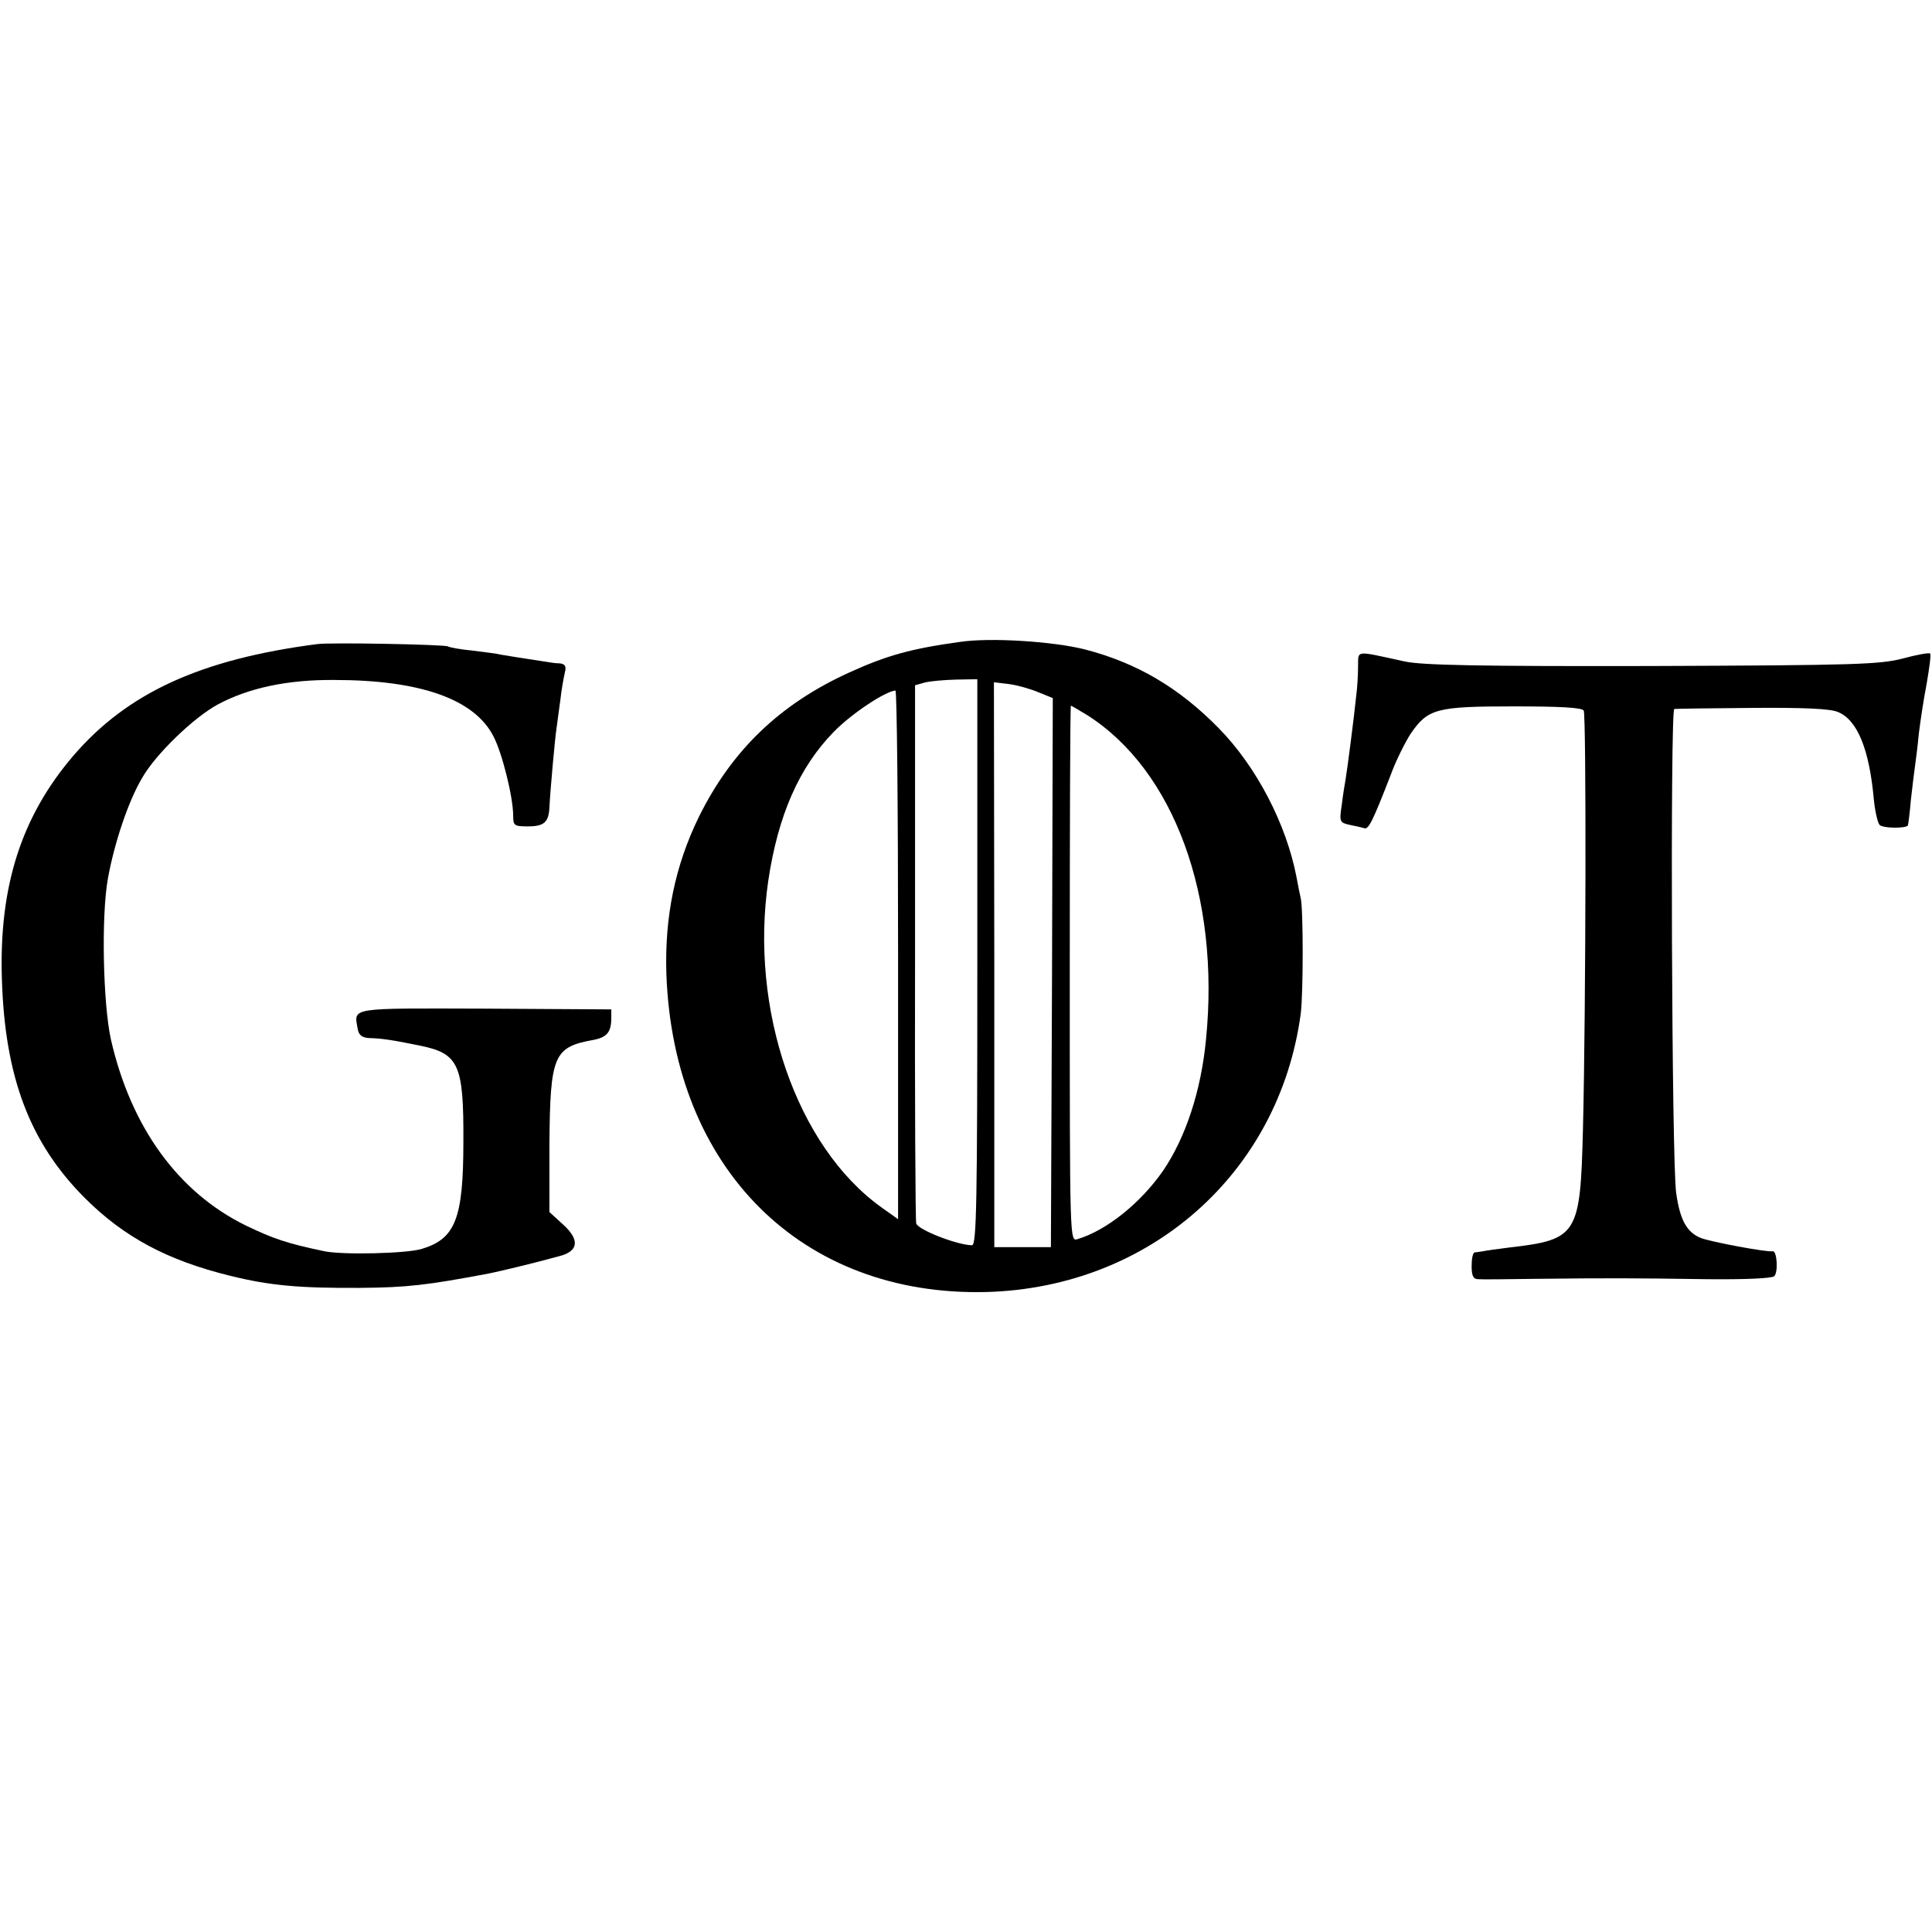
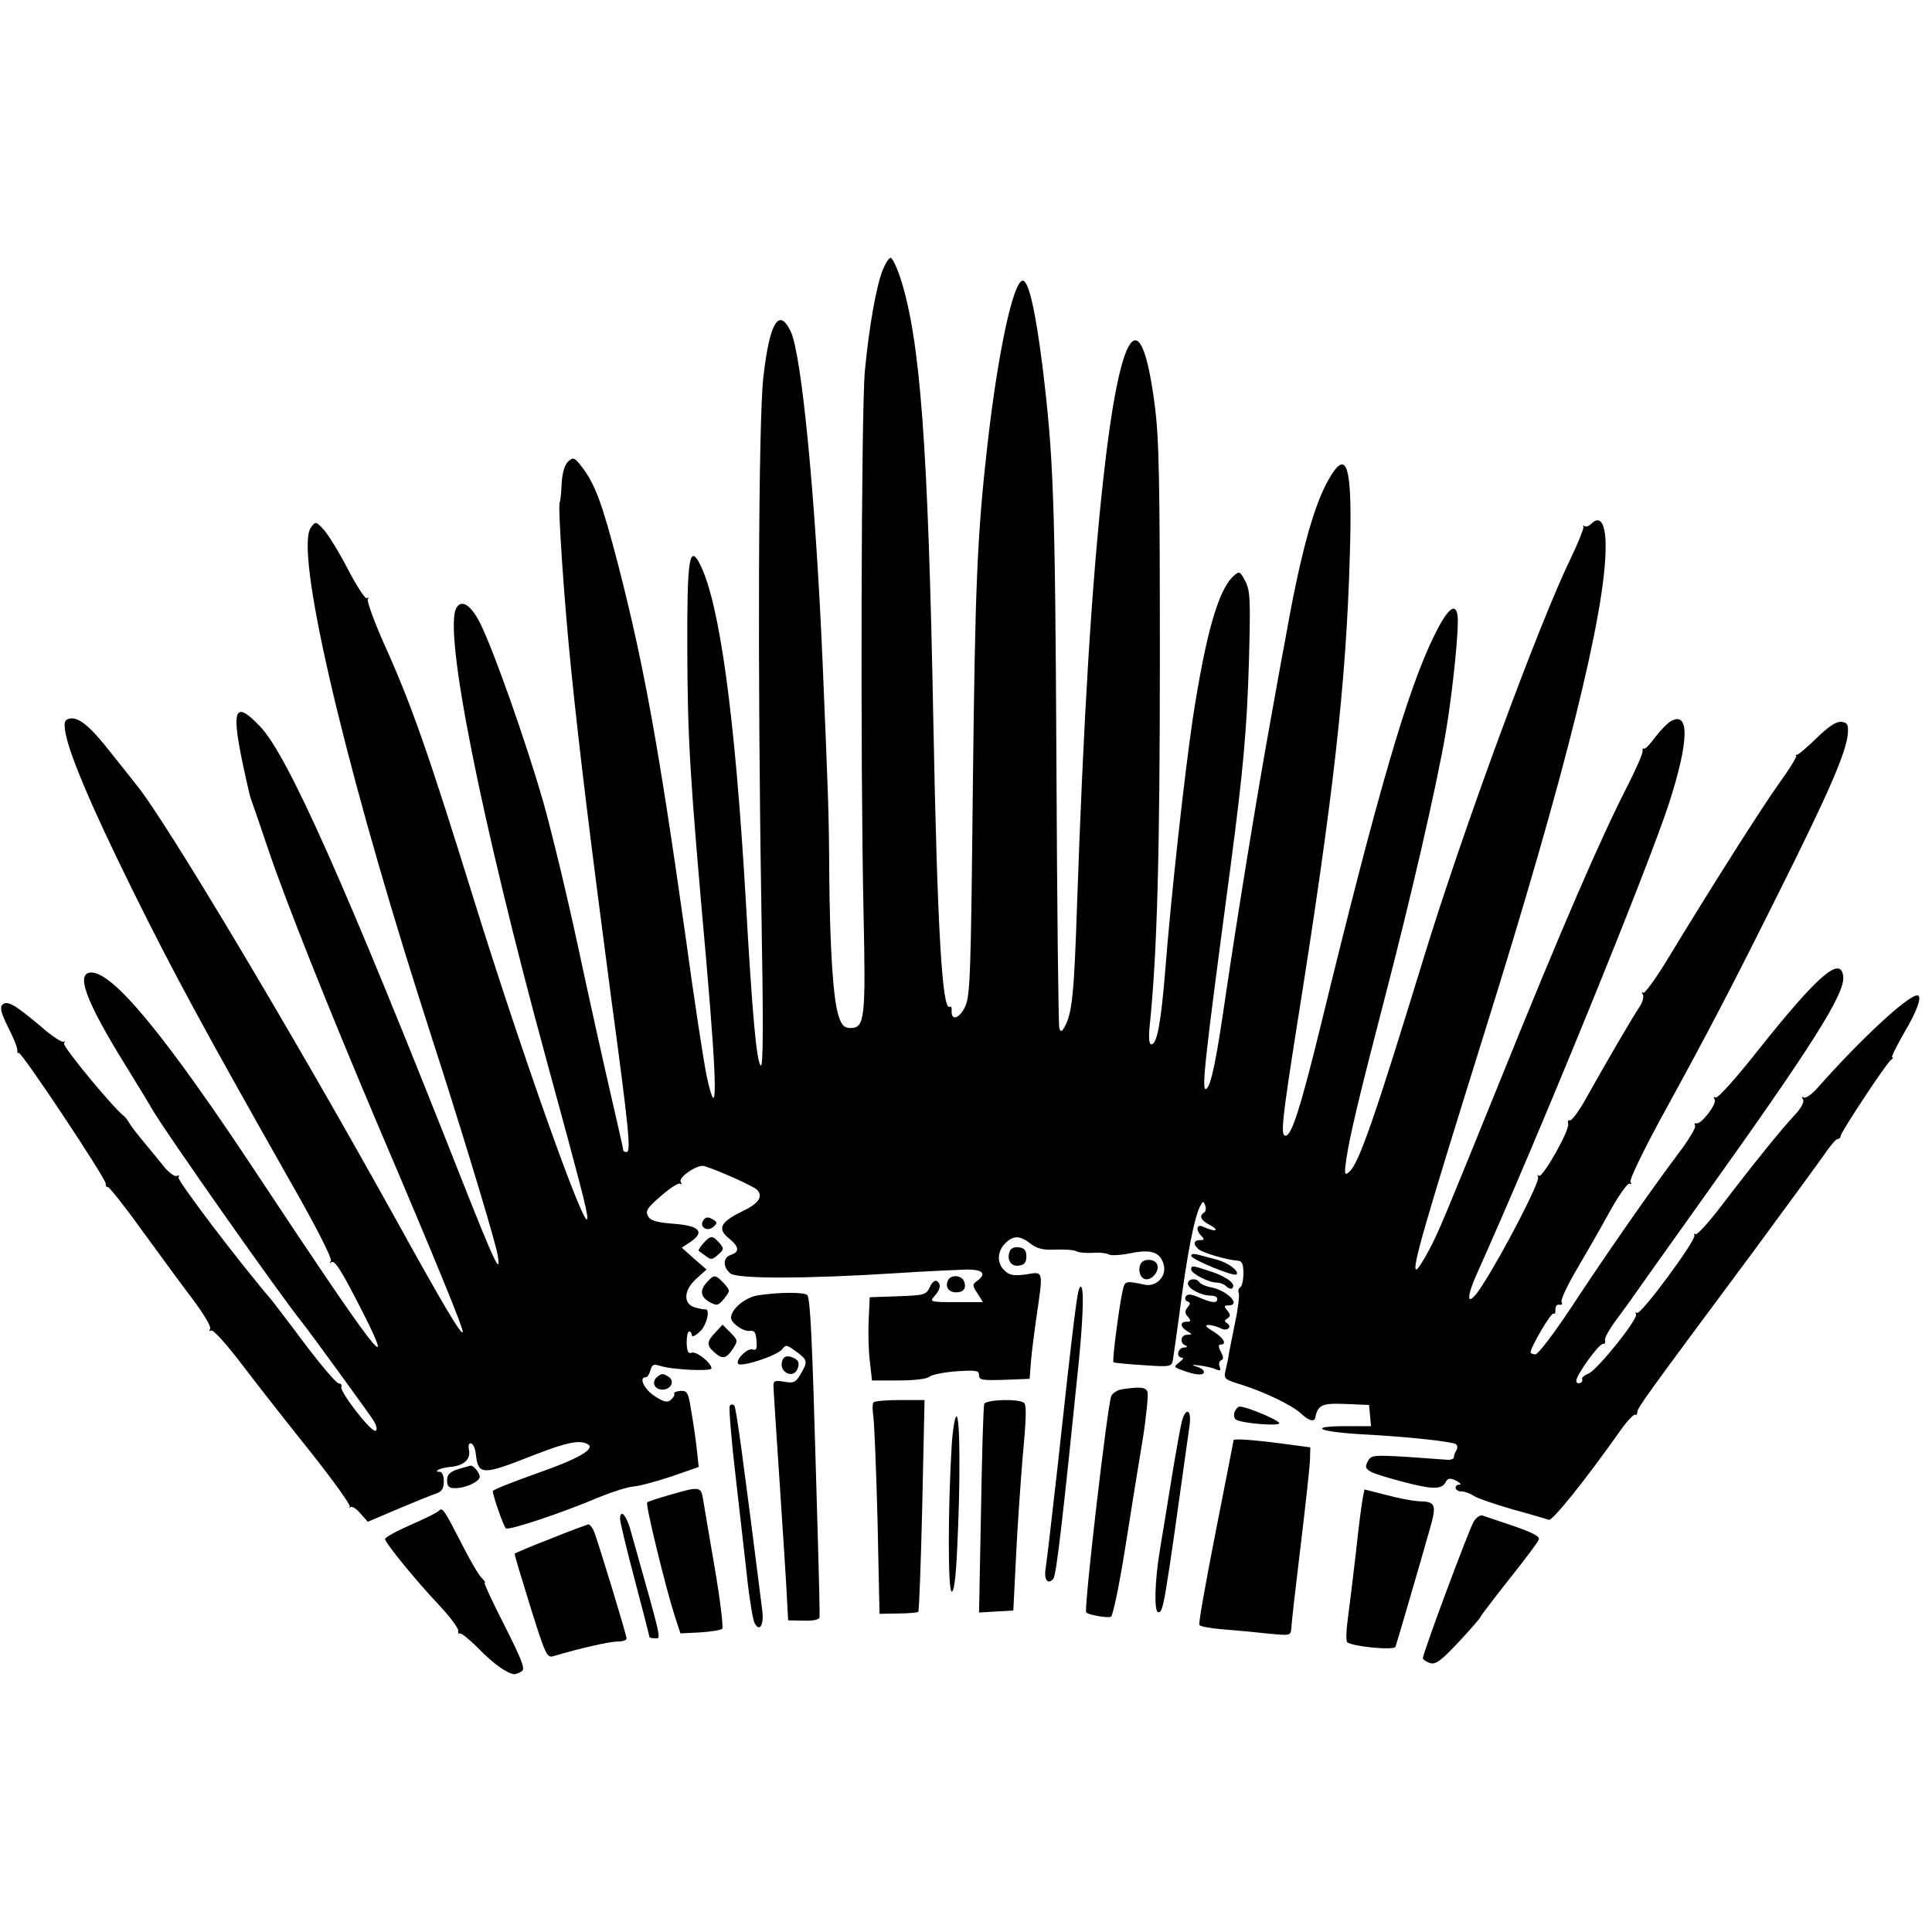
- <svg xmlns="http://www.w3.org/2000/svg" version="1.0" width="512pt" height="512pt" viewBox="0 0 512 512" preserveAspectRatio="xMidYMid meet">
-   <g transform="translate(0,512) scale(0.1,-0.1)" fill="#000000" stroke="none">
-     <path d="M2545 3419 c-131 -18 -195 -36 -294 -81 -185 -84 -312 -207 -399 -383 -63 -129 -91 -265 -86 -417 19 -516 359 -854 848 -842 433 12 776 315 833 737 7 52 7 279 0 307 -2 8 -7 33 -11 55 -27 141 -106 293 -206 395 -105 107 -216 173 -355 209 -83 21 -249 32 -330 20z m45 -849 c0 -635 -2 -750 -14 -750 -38 0 -144 41 -148 58 -2 9 -4 334 -3 722 l0 704 25 7 c14 4 51 7 83 8 l57 1 0 -750z m163 715 l37 -15 -2 -728 -3 -727 -75 0 -75 0 0 749 -1 748 41 -5 c22 -3 57 -13 78 -22z m-373 -696 l0 -700 -45 32 c-224 161 -349 524 -299 865 26 174 82 301 174 395 47 48 136 107 163 109 4 0 7 -315 7 -701z m501 636 c230 -146 353 -481 315 -860 -13 -136 -54 -260 -114 -348 -60 -86 -150 -158 -227 -181 -20 -6 -20 -2 -20 704 0 391 1 710 3 710 1 0 20 -11 43 -25z" />
-     <path d="M840 3413 c-308 -40 -502 -129 -645 -295 -138 -161 -198 -346 -190 -593 8 -260 74 -434 220 -580 103 -103 218 -165 385 -206 105 -26 184 -33 345 -32 123 1 176 7 340 38 30 6 118 27 187 46 52 13 55 44 9 85 l-35 32 0 180 c2 235 11 257 116 276 37 7 48 21 48 59 l0 22 -334 2 c-365 1 -348 4 -338 -54 3 -17 12 -23 31 -24 31 -1 56 -4 134 -20 103 -21 116 -50 115 -254 0 -205 -21 -258 -111 -285 -41 -12 -208 -16 -257 -6 -100 21 -135 33 -208 68 -180 88 -305 261 -358 493 -21 95 -26 328 -8 427 17 94 54 205 91 267 36 63 137 160 200 194 82 44 185 66 309 65 228 0 372 -51 422 -150 23 -44 52 -161 52 -210 0 -26 3 -28 39 -28 43 0 55 11 57 50 2 43 15 187 19 211 2 13 6 47 10 74 3 28 9 60 12 73 4 16 1 22 -13 24 -11 0 -23 2 -29 3 -66 10 -110 17 -127 20 -11 3 -46 7 -77 11 -31 3 -59 8 -64 11 -9 5 -311 11 -347 6z" />
-     <path d="M3599 3354 c0 -22 -2 -57 -5 -79 -6 -59 -24 -197 -28 -220 -2 -11 -7 -41 -10 -67 -7 -46 -6 -48 21 -54 15 -3 33 -7 39 -9 11 -3 22 19 69 140 14 39 39 88 53 110 46 67 68 73 273 73 122 0 181 -3 186 -11 7 -11 6 -782 -2 -1109 -7 -281 -14 -293 -195 -314 -30 -4 -62 -8 -70 -10 -8 -1 -18 -3 -22 -3 -5 -1 -8 -17 -8 -36 0 -26 4 -35 18 -35 9 -1 80 0 157 1 186 2 249 2 449 -1 98 -1 172 2 178 8 11 11 7 68 -4 66 -16 -3 -164 25 -190 35 -38 15 -56 48 -66 120 -12 82 -16 1281 -5 1282 4 1 97 2 207 3 136 1 207 -2 227 -11 51 -21 83 -98 95 -233 3 -30 10 -60 15 -66 8 -9 66 -10 75 -2 1 2 5 32 8 68 4 36 9 76 11 90 2 14 7 52 10 85 4 33 13 93 21 134 7 41 12 77 9 79 -2 3 -35 -3 -72 -13 -61 -16 -127 -18 -665 -20 -453 -1 -610 2 -655 12 -134 29 -123 31 -124 -13z" />
+ <svg xmlns="http://www.w3.org/2000/svg" version="1.0" width="592pt" height="592pt" viewBox="0 0 592 592" preserveAspectRatio="xMidYMid meet">
+   <g transform="translate(0,592) scale(0.1,-0.1)" fill="#000000" stroke="none">
+     <path d="M2705 5093 c-19 -46 -42 -172 -55 -311 -11 -120 -14 -1194 -4 -1657 7 -326 4 -355 -40 -355 -19 0 -27 8 -36 36 -17 49 -27 205 -29 434 -1 195 -3 235 -21 665 -22 502 -64 930 -97 999 -36 76 -65 28 -84 -140 -15 -132 -18 -898 -6 -1624 6 -348 6 -492 -2 -485 -13 13 -26 156 -46 510 -33 565 -80 909 -141 1028 -32 61 -39 11 -38 -263 1 -275 7 -383 59 -964 33 -382 34 -496 1 -346 -9 41 -39 237 -66 435 -82 580 -127 828 -206 1135 -49 188 -70 245 -110 298 -24 31 -27 32 -43 18 -11 -11 -18 -34 -20 -68 -1 -28 -4 -54 -6 -57 -6 -11 14 -311 36 -521 24 -238 60 -530 122 -1000 54 -399 61 -470 47 -470 -5 0 -10 2 -10 5 0 3 -18 83 -40 178 -22 95 -67 298 -100 452 -33 154 -81 352 -106 440 -53 184 -151 461 -192 544 -28 56 -57 76 -73 49 -42 -65 75 -652 276 -1388 103 -377 125 -461 125 -483 -2 -57 -204 512 -350 983 -138 445 -191 596 -274 779 -30 68 -52 129 -49 134 3 6 2 8 -3 4 -5 -3 -31 37 -58 89 -27 52 -61 107 -74 121 -24 26 -25 26 -39 7 -51 -66 94 -695 331 -1441 20 -62 52 -164 72 -225 83 -261 163 -527 169 -564 11 -66 -9 -24 -106 221 -360 913 -537 1310 -622 1399 -87 91 -93 52 -32 -209 1 -5 5 -17 8 -25 3 -8 25 -71 48 -140 52 -155 185 -489 336 -845 182 -427 264 -628 261 -637 -4 -11 -62 87 -203 342 -309 558 -710 1230 -797 1335 -9 11 -43 55 -77 97 -65 83 -100 112 -128 106 -14 -3 -17 -11 -14 -33 7 -62 77 -229 206 -490 130 -263 219 -426 486 -898 74 -129 127 -233 123 -240 -4 -7 -4 -9 1 -5 10 9 31 -24 97 -154 109 -215 32 -114 -322 421 -281 425 -442 621 -510 621 -50 0 -17 -88 105 -285 37 -60 73 -119 79 -130 37 -66 400 -582 464 -660 17 -21 200 -272 216 -297 10 -16 13 -29 7 -32 -12 -8 -113 123 -105 135 3 5 -1 9 -8 10 -7 0 -53 54 -103 120 -49 66 -95 125 -100 132 -106 124 -293 371 -288 379 3 6 1 8 -5 5 -5 -4 -22 8 -37 25 -14 18 -43 53 -63 77 -20 24 -41 51 -46 60 -5 9 -12 18 -16 21 -35 27 -189 214 -184 223 4 7 4 9 0 5 -5 -4 -37 17 -71 47 -80 67 -103 81 -118 66 -8 -8 -3 -27 18 -69 16 -31 29 -63 28 -70 0 -7 1 -11 4 -8 7 7 268 -386 267 -401 -1 -7 2 -11 6 -10 4 1 52 -59 105 -133 54 -74 124 -170 157 -213 32 -43 56 -83 52 -89 -4 -6 -3 -8 3 -5 6 4 49 -44 96 -106 47 -62 142 -183 211 -269 68 -86 121 -160 118 -165 -4 -4 -3 -5 2 -1 4 4 18 -5 30 -19 l23 -26 94 40 c52 22 104 43 117 47 16 6 22 15 22 37 0 16 -5 29 -12 29 -24 0 3 13 32 15 41 4 63 23 57 52 -3 15 0 22 7 20 6 -2 13 -17 14 -33 8 -65 18 -66 182 -1 98 38 138 46 162 31 22 -14 -31 -45 -158 -89 -73 -26 -134 -50 -134 -54 0 -13 32 -106 40 -114 7 -8 172 47 285 95 39 16 86 31 105 33 19 1 72 16 118 31 l83 29 -6 55 c-3 30 -11 83 -17 117 -9 57 -12 62 -33 61 -13 -1 -22 -5 -19 -9 2 -4 -3 -12 -10 -18 -11 -10 -22 -7 -50 11 -32 21 -50 58 -27 58 5 0 11 10 14 21 5 18 10 20 29 14 35 -12 158 -18 158 -8 0 17 -47 54 -61 48 -10 -4 -14 4 -15 30 0 19 3 35 8 35 4 0 8 -5 8 -12 0 -6 11 -1 25 12 21 20 33 71 15 68 -3 -1 -17 2 -31 6 -37 11 -34 54 6 89 l30 27 -38 33 -38 34 26 17 c46 31 29 50 -49 56 -52 4 -72 9 -80 23 -9 16 -4 25 39 62 27 24 54 41 59 38 5 -4 6 -1 2 5 -9 14 51 55 72 49 45 -14 149 -61 161 -72 21 -21 6 -43 -45 -67 -66 -32 -77 -53 -41 -82 32 -26 34 -42 7 -51 -25 -8 -26 -37 -2 -57 20 -17 232 -17 512 1 91 6 186 10 213 11 49 0 61 -13 31 -35 -15 -11 -15 -14 1 -38 l17 -27 -82 0 c-80 0 -82 1 -67 18 19 21 22 38 7 47 -5 3 -15 -5 -21 -19 -11 -24 -17 -25 -98 -28 l-86 -3 -3 -65 c-2 -36 -1 -93 3 -128 l7 -62 82 0 c48 0 87 5 93 11 6 6 43 14 82 17 62 4 71 3 71 -12 0 -15 10 -16 78 -14 l77 3 3 40 c1 22 9 86 17 143 22 152 24 146 -31 137 -36 -5 -50 -3 -65 11 -25 22 -24 59 1 84 25 25 45 25 78 -1 20 -15 38 -20 77 -18 28 1 57 -1 63 -5 6 -4 29 -6 50 -5 21 2 43 -1 50 -5 7 -4 37 -2 67 4 63 13 91 3 101 -36 9 -34 -22 -67 -56 -61 -62 13 -63 13 -70 -18 -10 -43 -33 -216 -28 -219 1 -2 42 -6 90 -9 85 -6 88 -5 92 16 2 12 11 76 20 142 23 180 46 299 65 332 7 13 9 13 14 -1 3 -8 2 -18 -3 -21 -17 -11 -11 -24 18 -39 15 -8 21 -15 14 -16 -7 0 -22 5 -33 10 -22 12 -27 -8 -7 -28 9 -9 8 -12 -5 -12 -20 0 -22 -13 -4 -28 13 -11 87 -33 120 -35 13 -1 17 -10 17 -39 0 -20 -4 -39 -10 -43 -5 -3 -7 -11 -4 -18 2 -7 -2 -46 -11 -87 -8 -41 -17 -84 -19 -95 -1 -11 -6 -34 -10 -51 -7 -30 -6 -30 51 -48 69 -22 150 -61 178 -86 24 -23 42 -28 45 -15 8 40 20 46 93 43 l72 -3 3 -32 3 -33 -75 0 c-121 0 -88 -17 47 -25 138 -7 274 -22 288 -30 5 -4 6 -12 2 -18 -4 -7 -8 -16 -8 -22 0 -5 -9 -9 -20 -8 -11 1 -68 5 -126 9 -102 6 -108 5 -118 -14 -14 -26 -5 -32 102 -61 94 -25 123 -26 136 -4 7 14 13 15 33 6 12 -7 17 -12 11 -12 -20 -1 -15 -21 5 -21 10 0 26 -6 37 -13 11 -8 65 -26 120 -42 55 -15 105 -30 111 -32 11 -4 112 122 218 272 21 30 42 52 46 50 4 -2 7 1 7 8 0 13 30 54 354 490 101 137 199 271 218 298 18 27 37 49 42 49 5 0 9 4 9 9 0 11 140 223 154 233 6 4 8 8 4 8 -4 0 13 34 37 76 40 67 56 114 40 114 -29 0 -172 -133 -300 -277 -20 -24 -42 -40 -48 -36 -6 4 -7 1 -2 -6 4 -8 -6 -27 -27 -49 -40 -43 -126 -149 -225 -279 -39 -51 -74 -89 -78 -85 -3 4 -5 2 -3 -4 4 -16 -164 -244 -176 -237 -5 3 -6 2 -3 -4 8 -13 -119 -172 -146 -182 -12 -5 -21 -12 -19 -17 2 -5 -1 -10 -7 -12 -6 -2 -11 1 -11 7 0 18 71 116 82 113 5 -1 8 4 6 11 -2 7 15 37 37 66 22 30 45 61 50 69 6 9 102 144 214 301 336 470 435 627 429 679 -7 65 -78 4 -260 -225 -66 -84 -125 -150 -131 -146 -6 3 -7 1 -3 -6 8 -13 -42 -78 -56 -73 -5 1 -7 -2 -4 -7 4 -5 -20 -45 -53 -88 -88 -118 -218 -304 -325 -467 -53 -80 -103 -146 -111 -146 -8 0 -15 3 -15 6 0 16 63 123 70 119 4 -3 7 3 6 13 0 9 5 16 12 14 8 -1 11 2 7 8 -4 6 18 52 48 103 30 51 76 131 102 179 27 48 53 84 58 81 6 -3 7 -1 3 5 -4 6 37 91 90 189 155 283 216 400 367 703 150 300 203 422 209 480 2 30 0 35 -19 38 -16 2 -39 -13 -78 -51 -30 -29 -57 -52 -60 -50 -3 2 -3 0 -1 -3 2 -3 -21 -41 -53 -85 -55 -77 -214 -328 -343 -541 -36 -59 -69 -104 -73 -100 -5 4 -5 1 -1 -6 4 -6 -1 -24 -12 -40 -19 -28 -98 -163 -164 -281 -20 -36 -42 -65 -47 -64 -6 2 -8 -3 -6 -10 7 -17 -79 -169 -90 -160 -4 5 -5 3 -2 -4 7 -12 -107 -233 -172 -333 -44 -68 -53 -47 -16 36 189 420 525 1245 589 1442 61 189 64 283 7 253 -12 -7 -34 -30 -50 -51 -16 -22 -31 -37 -34 -34 -3 3 -4 -1 -4 -8 1 -7 -20 -55 -46 -106 -82 -160 -201 -434 -394 -912 -166 -409 -184 -454 -215 -512 -17 -32 -34 -58 -38 -58 -15 0 23 131 210 730 247 789 370 1285 370 1485 0 70 -16 97 -43 71 -8 -8 -18 -12 -22 -8 -4 4 -5 3 -3 -3 1 -5 -16 -48 -39 -96 -96 -196 -332 -836 -452 -1229 -151 -493 -198 -627 -227 -651 -14 -12 -15 -8 -9 37 11 74 39 191 115 484 81 310 161 656 190 825 21 124 42 326 36 360 -6 41 -32 18 -72 -64 -81 -165 -172 -477 -343 -1177 -66 -270 -93 -354 -112 -354 -16 0 -10 51 35 337 111 696 151 1048 162 1438 9 282 -8 339 -68 230 -45 -82 -86 -234 -132 -497 -9 -46 -29 -159 -46 -253 -38 -210 -100 -591 -135 -830 -28 -193 -43 -264 -56 -279 -20 -22 -11 60 71 674 39 296 51 426 57 635 5 187 4 214 -11 244 -17 31 -18 32 -36 16 -47 -42 -85 -177 -125 -436 -26 -177 -67 -546 -85 -779 -13 -157 -25 -220 -42 -220 -7 0 -9 19 -5 58 23 224 31 530 31 1122 0 547 -2 676 -16 781 -43 329 -106 238 -157 -226 -36 -324 -61 -735 -81 -1315 -9 -271 -15 -324 -38 -367 -9 -15 -12 -16 -16 -3 -3 8 -7 380 -9 825 -4 802 -9 927 -43 1205 -21 167 -42 260 -60 260 -29 0 -76 -219 -108 -500 -32 -282 -38 -433 -45 -1050 -6 -571 -8 -639 -23 -673 -17 -38 -44 -47 -42 -14 1 9 -2 15 -6 12 -23 -14 -38 243 -50 871 -16 852 -40 1173 -101 1362 -11 34 -25 62 -30 62 -5 0 -16 -17 -24 -37z" />
+     <path d="M2154 2179 c-11 -19 13 -34 31 -19 13 11 13 15 3 21 -18 12 -26 11 -34 -2z" />
+     <path d="M2155 2110 c-10 -11 -16 -21 -14 -23 2 -1 12 -9 22 -16 15 -12 20 -11 37 4 19 17 19 19 4 37 -21 23 -27 23 -49 -2z" />
+     <path d="M3094 2086 c-10 -26 4 -48 28 -44 17 2 23 10 23 28 0 18 -6 26 -23 28 -13 2 -25 -3 -28 -12z" />
+     <path d="M3650 2072 c0 -11 131 -65 139 -57 9 10 -26 36 -60 45 -19 5 -44 12 -56 15 -14 4 -23 3 -23 -3z" />
+     <path d="M3494 2045 c-8 -21 2 -45 19 -45 20 0 40 27 33 45 -7 19 -45 20 -52 0z" />
+     <path d="M3650 2030 c0 -12 53 -40 78 -40 10 0 23 -5 30 -12 6 -6 15 -9 18 -5 13 12 -17 35 -66 51 -57 19 -60 19 -60 6z" />
+     <path d="M2167 1992 c-24 -26 -21 -46 8 -62 22 -12 26 -11 44 11 19 24 19 24 -1 47 -26 27 -30 27 -51 4z" />
+     <path d="M2904 1995 c-8 -20 4 -35 26 -35 23 0 32 13 24 34 -8 20 -43 21 -50 1z" />
+     <path d="M3640 1987 c0 -16 41 -37 70 -37 11 0 20 -4 20 -10 0 -14 -15 -13 -55 4 -25 11 -36 12 -42 3 -3 -6 -1 -13 6 -15 9 -3 9 -7 0 -18 -9 -11 -9 -18 1 -29 10 -12 10 -15 -4 -15 -21 0 -20 -16 2 -29 16 -10 16 -10 0 -11 -21 0 -24 -26 -5 -33 7 -3 5 -6 -5 -6 -20 -1 -25 -31 -6 -31 6 0 3 -6 -8 -14 -18 -14 -18 -15 7 -24 39 -15 66 -18 68 -7 1 6 -8 13 -21 17 -19 6 -18 7 7 4 17 -2 39 -7 49 -11 15 -7 18 -5 13 8 -3 8 -1 17 5 19 8 3 7 10 -1 26 -8 14 -8 22 -1 22 21 0 9 21 -22 40 -23 14 -28 20 -15 20 10 0 27 -5 37 -10 20 -11 38 4 19 16 -8 5 -7 9 2 14 10 7 10 11 0 24 -11 13 -11 16 3 16 40 0 -1 44 -51 55 -18 3 -35 11 -38 16 -9 14 -35 11 -35 -4z" />
+     <path d="M3308 1974 c-7 -11 -17 -85 -68 -554 -17 -151 -33 -289 -36 -306 -6 -34 7 -52 24 -31 9 11 31 205 78 668 15 154 16 245 2 223z" />
+     <path d="M2323 1951 c-39 -6 -83 -42 -83 -69 0 -16 38 -43 57 -40 14 2 19 -4 21 -29 2 -25 0 -32 -11 -28 -15 6 -51 -28 -46 -43 5 -14 121 24 136 44 10 14 14 14 42 -7 36 -26 37 -31 14 -70 -15 -25 -21 -28 -50 -23 -27 5 -33 3 -33 -11 0 -10 9 -151 20 -314 11 -163 21 -321 22 -351 l3 -55 48 -1 c28 -1 47 3 48 10 1 15 1 40 -11 451 -11 393 -17 523 -26 536 -6 10 -84 10 -151 0z" />
+     <path d="M2192 1837 c-27 -28 -27 -39 -4 -60 25 -23 37 -21 57 9 17 26 16 27 -7 51 l-24 24 -22 -24z" />
+     <path d="M2396 1747 c-8 -33 36 -53 48 -21 8 20 1 30 -23 37 -14 3 -21 -1 -25 -16z" />
+     <path d="M2015 1702 c-19 -14 -12 -38 12 -40 27 -2 43 25 22 39 -17 11 -21 11 -34 1z" />
+     <path d="M3438 1663 c-14 -2 -29 -12 -33 -21 -12 -32 -82 -633 -77 -662 1 -7 64 -19 76 -14 6 2 26 98 44 212 18 114 42 264 54 335 11 70 17 134 14 142 -5 15 -23 16 -78 8z" />
+     <path d="M2677 1623 c-4 -3 -4 -23 -1 -43 3 -20 9 -165 13 -321 l6 -284 58 1 c31 0 59 3 61 5 2 2 8 149 12 327 l7 322 -75 0 c-41 0 -78 -3 -81 -7z" />
+     <path d="M3016 1618 c-3 -7 -7 -154 -10 -326 l-6 -313 52 3 53 3 8 160 c4 88 14 229 21 315 11 118 12 157 3 162 -20 13 -117 9 -121 -4z" />
+     <path d="M2236 1612 c-3 -6 5 -106 19 -224 13 -117 30 -260 36 -318 7 -58 16 -113 21 -123 15 -29 29 -8 24 36 -58 460 -80 623 -86 630 -4 5 -11 4 -14 -1z" />
+     <path d="M3783 1594 c-3 -8 -2 -19 3 -23 13 -12 134 -22 134 -12 0 9 -100 51 -121 51 -5 0 -12 -7 -16 -16z" />
+     <path d="M3621 1563 c-5 -21 -19 -99 -31 -173 -12 -74 -28 -173 -36 -220 -16 -97 -18 -190 -5 -190 16 0 17 6 96 572 7 50 -12 58 -24 11z" />
+     <path d="M2916 1488 c-11 -182 -12 -441 0 -445 7 -2 13 41 17 133 10 196 9 404 -2 404 -5 0 -12 -42 -15 -92z" />
+     <path d="M3780 1507 c0 -2 -25 -128 -55 -281 -30 -153 -53 -281 -50 -285 2 -5 37 -11 77 -14 40 -3 102 -9 138 -13 63 -6 65 -6 67 17 0 13 13 125 28 249 15 124 28 243 29 265 l1 40 -90 12 c-93 12 -145 15 -145 10z" />
+     <path d="M1403 1418 c-25 -8 -33 -17 -33 -34 0 -19 5 -24 25 -24 31 0 75 20 75 35 0 12 -20 36 -29 34 -4 -1 -21 -6 -38 -11z" />
+     <path d="M2051 1339 c-35 -10 -66 -20 -68 -23 -6 -5 58 -266 84 -346 l18 -55 60 3 c33 2 63 7 68 11 4 4 -6 88 -23 187 -17 98 -33 194 -36 212 -6 37 -11 38 -103 11z" />
+     <path d="M4176 1331 c-3 -14 -13 -89 -21 -166 -9 -77 -20 -169 -25 -205 -5 -36 -6 -68 -2 -72 14 -13 144 -26 148 -14 5 14 80 271 105 360 22 77 19 85 -36 86 -16 1 -60 9 -97 19 l-67 17 -5 -25z" />
+     <path d="M1344 1290 c-5 -5 -45 -25 -87 -43 -43 -19 -78 -38 -77 -43 1 -13 96 -129 165 -202 33 -35 59 -70 59 -78 -1 -8 1 -12 5 -9 4 2 30 -19 57 -46 45 -47 91 -79 111 -79 4 0 14 4 22 9 11 7 0 35 -53 140 -37 72 -64 131 -61 131 4 0 -1 7 -10 16 -9 9 -36 55 -60 103 -56 109 -59 113 -71 101z" />
+     <path d="M1900 1265 c0 -8 20 -92 45 -186 25 -94 45 -173 45 -175 0 -2 7 -4 15 -4 22 0 27 -24 -72 328 -13 49 -33 71 -33 37z" />
+     <path d="M4516 1258 c-14 -22 -156 -403 -156 -419 0 -4 10 -11 22 -15 17 -5 33 6 89 66 37 40 66 73 65 75 0 2 38 52 86 113 48 60 90 116 93 124 4 10 -17 21 -77 42 -46 15 -88 30 -95 32 -6 3 -19 -5 -27 -18z" />
+     <path d="M1687 1205 c-60 -23 -109 -44 -110 -46 -1 -2 21 -75 48 -162 45 -144 51 -158 70 -152 84 25 173 45 197 45 15 0 28 4 28 9 0 11 -87 296 -100 329 -5 12 -13 21 -17 21 -5 -1 -57 -20 -116 -44z" />
  </g>
</svg>
